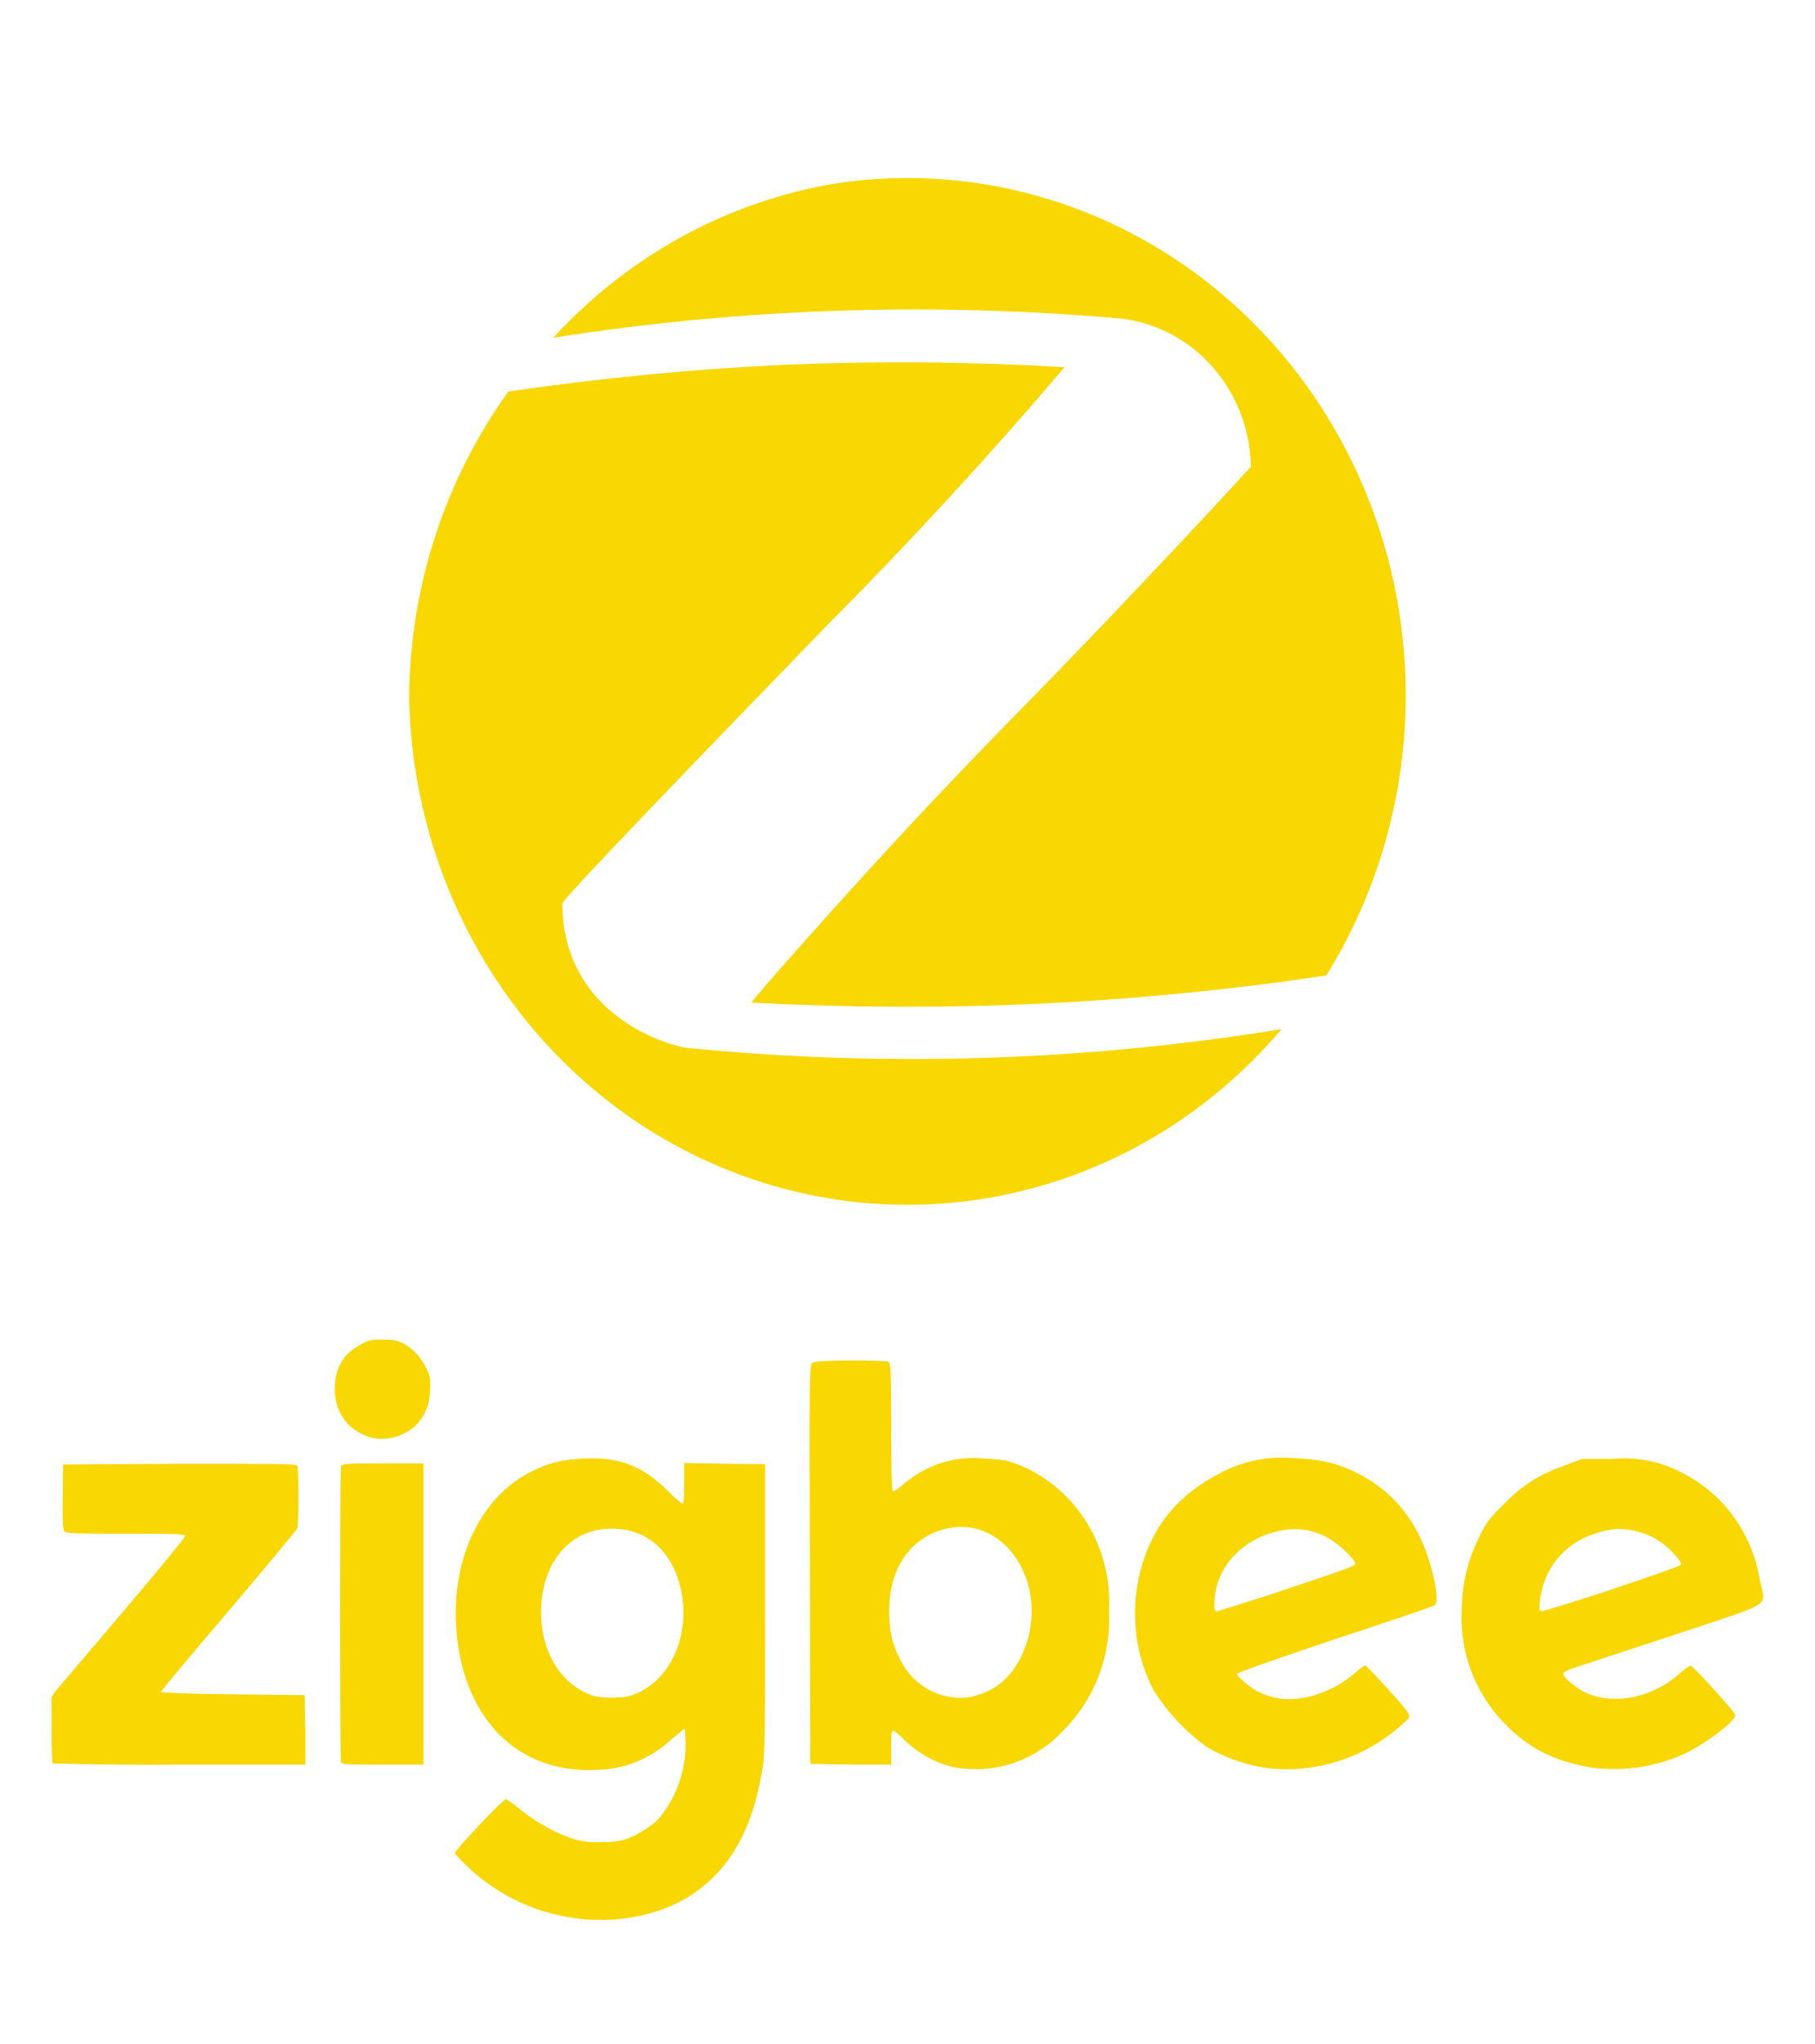
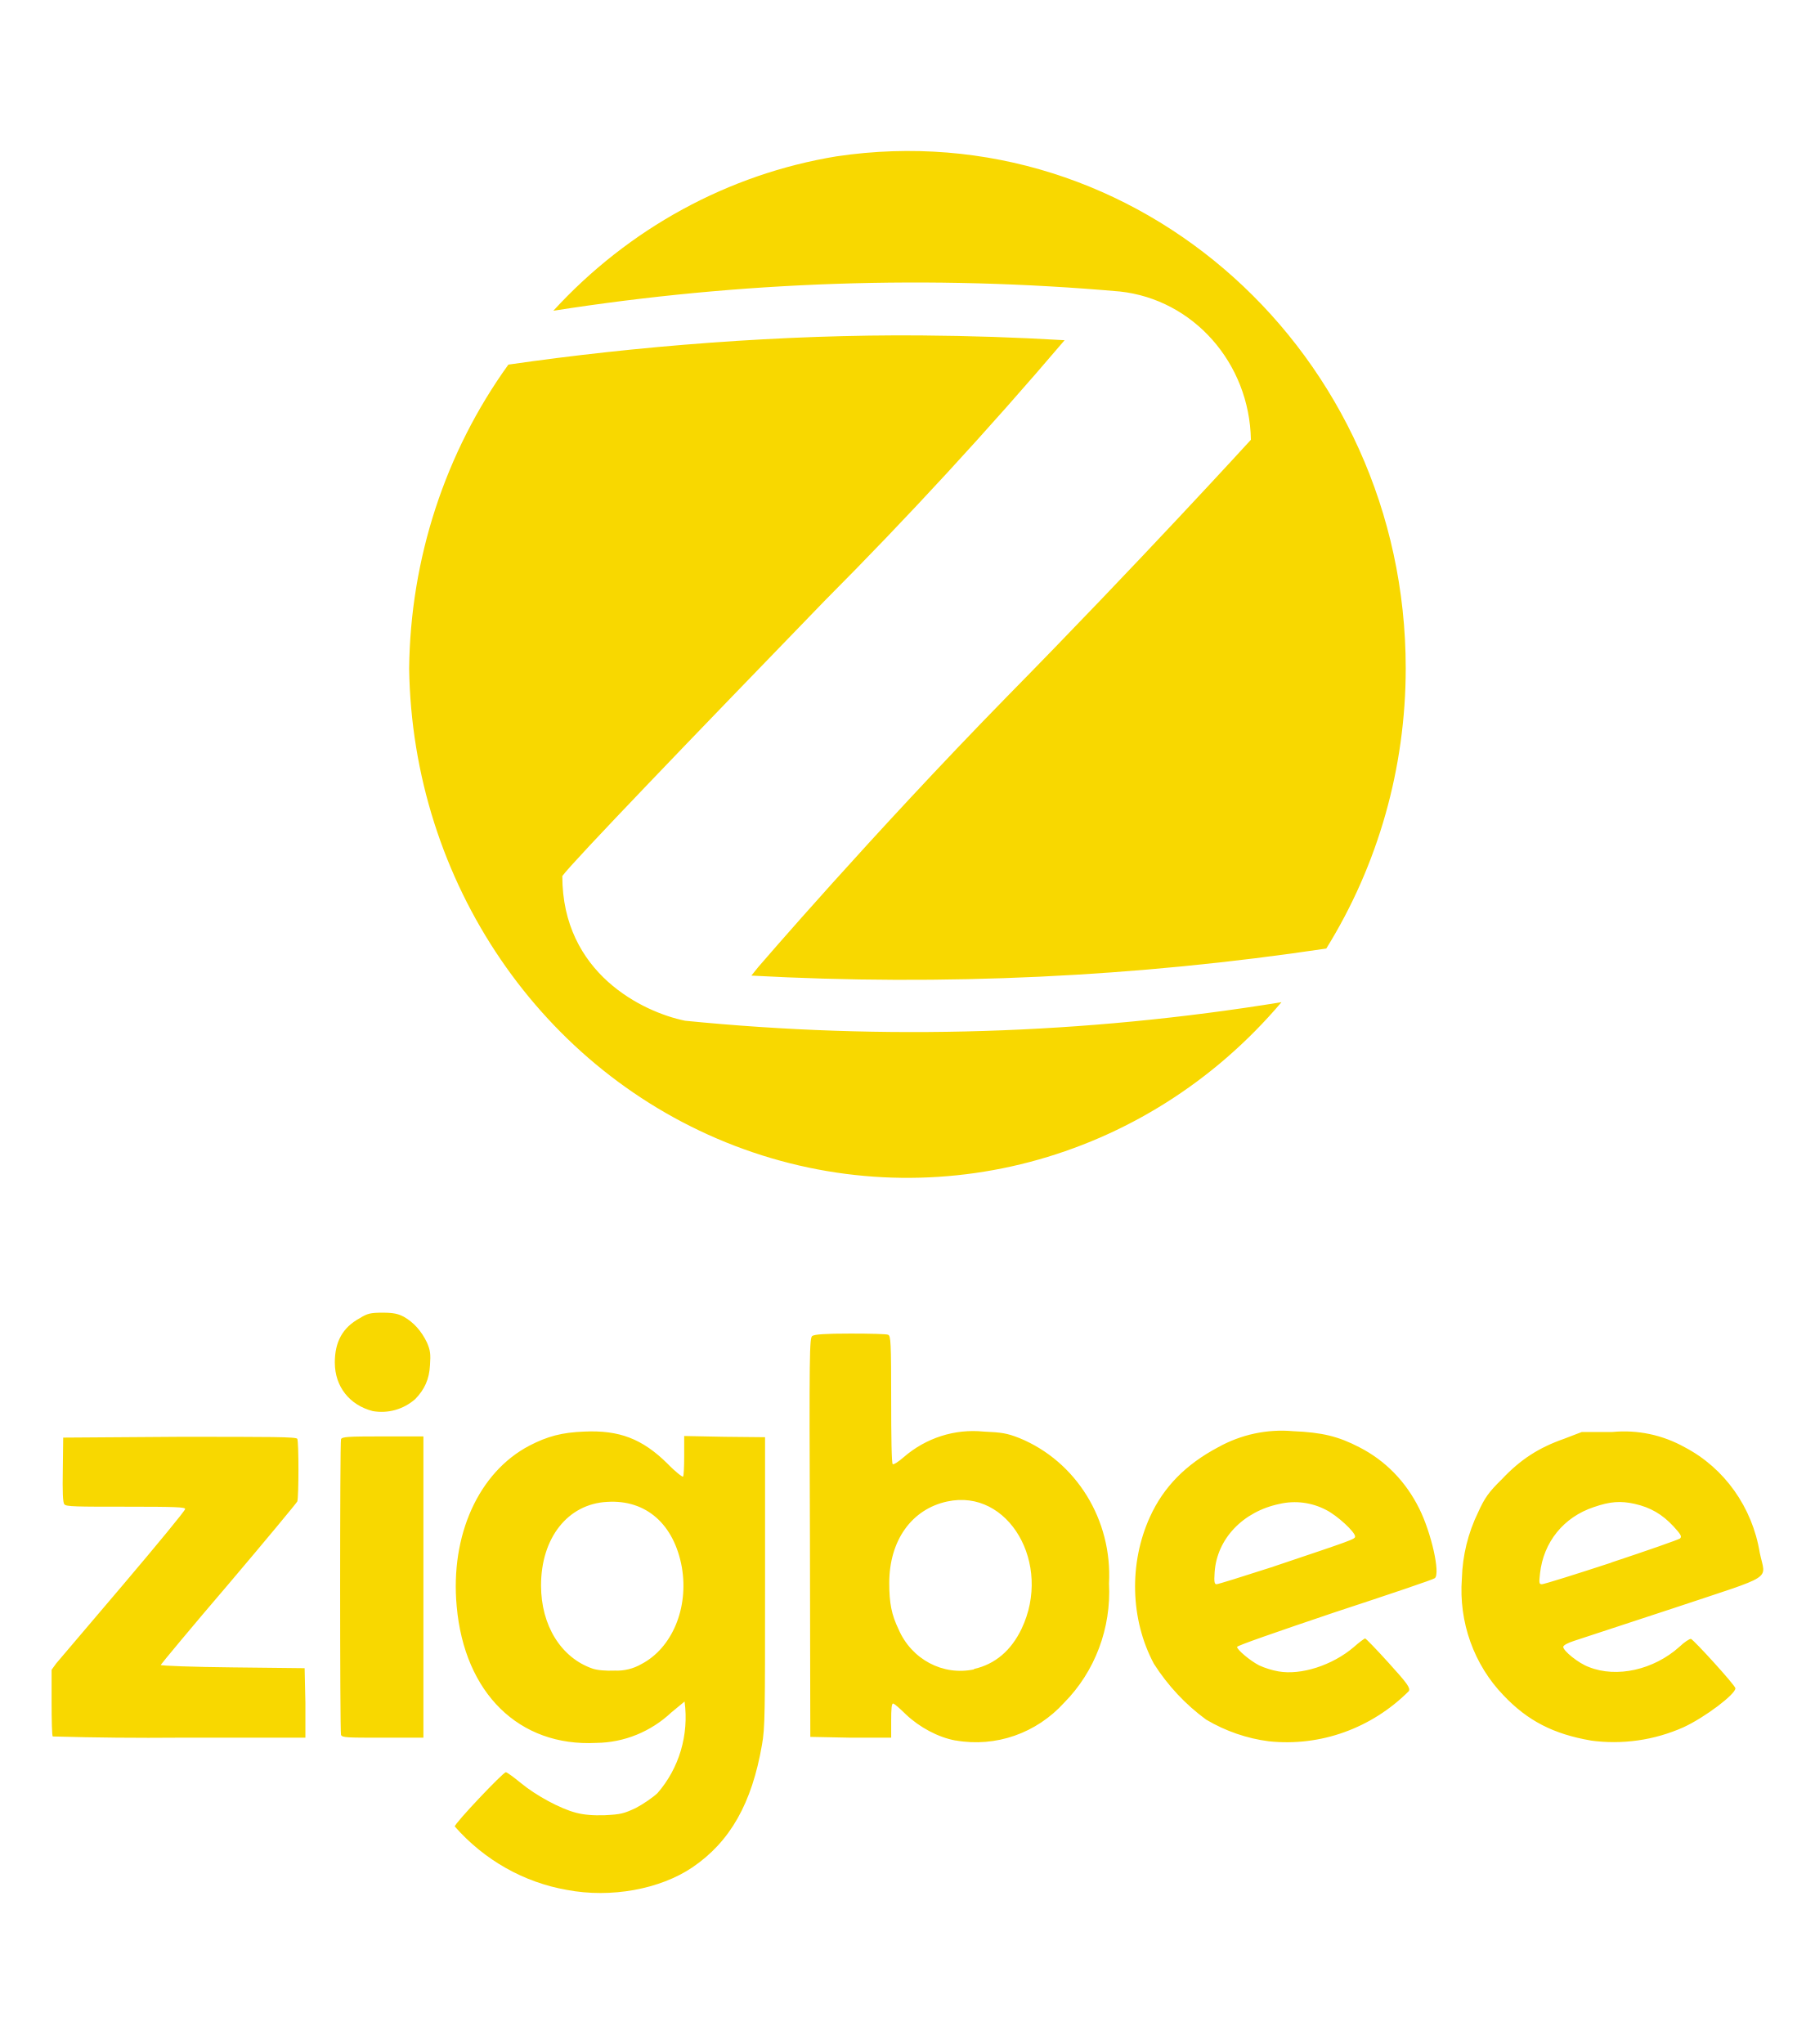
<svg xmlns="http://www.w3.org/2000/svg" width="309" height="348" viewBox="0 0 81.756 92.075" version="1.1" id="svg5">
  <defs id="defs2">
    <linearGradient id="linearGradient4161">
      <stop style="stop-color:#ffff00;stop-opacity:1;" offset="0" id="stop4159" />
    </linearGradient>
-     <filter style="color-interpolation-filters:sRGB;" id="filter32959" x="-0.04" y="-0.14" width="1.18" height="1.18">
-       <feFlood flood-opacity="0.498" flood-color="rgb(0,0,0)" result="flood" id="feFlood32949" />
-       <feComposite in="flood" in2="SourceGraphic" operator="in" result="composite1" id="feComposite32951" />
-       <feGaussianBlur in="composite1" stdDeviation="1" result="blur" id="feGaussianBlur32953" />
-       <feOffset dx="6" dy="-6" result="offset" id="feOffset32955" />
-       <feComposite in="offset" in2="offset" operator="atop" result="composite2" id="feComposite32957" />
-     </filter>
-     <radialGradient id="a" cx="128" cy="128" r="128" fx="128" fy="128" gradientTransform="scale(2.34528)" gradientUnits="userSpaceOnUse">
-       <stop offset="0%" stop-color="#DC001F" id="stop29052" />
-       <stop offset="64.2%" stop-color="#D5001D" id="stop29054" />
-       <stop offset="82.4%" stop-color="#AE0017" id="stop29056" />
-       <stop offset="100%" stop-color="#590E0A" id="stop29058" />
-     </radialGradient>
-     <linearGradient id="b" x1="83.4" x2="83.5" y1="125.4" y2="11" gradientTransform="scale(3.58094,1.53596)" gradientUnits="userSpaceOnUse">
-       <stop offset="0%" stop-color="#D4001C" id="stop29061" />
-       <stop offset="53.1%" stop-color="#EC8A6C" id="stop29063" />
-       <stop offset="88.8%" stop-color="#FCEFE7" id="stop29065" />
-       <stop offset="100%" stop-color="#FDF7F1" id="stop29067" />
-     </linearGradient>
  </defs>
-   <g transform="matrix(0.1209288,0,0,0.1209288,-12.84836,-30.00243)" id="layer1-5">
+   <g transform="matrix(0.1209288,0,0,0.1209288,-12.84836,-31.21672)" id="layer1-5">
    <g stroke-width="4.2" id="g29078" transform="matrix(2.570234,0,0,2.668445,258.6621,309.8834)">
-       <path id="path29072" style="fill:#f8d800;fill-opacity:1;stroke-width:1.011" d="m -60.494,109.938 a 72.219,72.219 0 0 0 -41.045,21.555 350.5,350.5 0 0 1 82.104,-2.689 21.2,21.2 0 0 1 19,20.699 c 0,0 -16.198,17.1 -35.398,35.9 -19.6,19.3 -36,37.701 -36,37.701 l -1,1.199 a 426.3,426.3 0 0 0 83.324,-3.779 72.219,72.219 0 0 0 11.514,-39.102 72.219,72.219 0 0 0 -82.498,-71.484 z m 12.363,25 a 415.7,415.7 0 0 0 -20.703,0.365 425.6,425.6 0 0 0 -39.221,3.709 72.219,72.219 0 0 0 -14.381,42.41 A 72.219,72.219 0 0 0 4,228.014 a 344.7,344.7 0 0 1 -86.436,2.59 c -6.1,-1.2 -17.799,-6.601 -17.799,-20.201 1.6,-2.1 19,-19.5 38,-38.4 a 643,643 0 0 0 34.799,-36.398 415.7,415.7 0 0 0 -20.695,-0.666 z" transform="translate(122.4349,-107.5028)" />
+       <path id="path29072" style="fill:#f8d800;fill-opacity:1;stroke-width:1.011" d="m -60.494,109.938 c -15.679,2.479 -30.104,10.054 -41.045,21.555 27.168,-4.112 54.725,-5.014 82.104,-2.689 10.653,1.11 18.805,9.991 19,20.699 0,0 -16.198,17.1 -35.398,35.9 -19.6,19.3 -36,37.701 -36,37.701 l -1,1.199 c 27.832,1.467 55.74,0.201 83.324,-3.779 7.513,-11.658 11.51,-25.233 11.514,-39.102 3.91e-4,-43.976 -38.97,-77.744 -82.498,-71.484 z m 12.363,25 c -20.204,-0.164 -41.593,1.513 -59.924,4.074 -9.166,12.256 -14.202,27.107 -14.381,42.41 0.458,29.846 19.23,56.336 47.239,66.657 28.009,10.321 59.481,2.347 79.196,-20.065 -28.589,4.488 -57.629,5.358 -86.436,2.59 -6.1,-1.2 -17.799,-6.601 -17.799,-20.201 1.6,-2.1 19,-19.5 38,-38.4 12.07,-11.674 23.679,-23.816 34.799,-36.398 -6.892,-0.394 -13.792,-0.616 -20.695,-0.666 z" transform="translate(122.4349,-107.5028)" />
    </g>
    <path d="M 317.448,962.147 A 72.93,75.716 0 0 1 275.651,938.504 c 0,-1.197 18.016,-20.201 19.025,-20.201 0.432,0 2.883,1.796 5.621,4.04 5.621,4.639 14.701,9.577 20.611,11.073 2.883,0.748 6.198,1.047 10.666,0.898 5.909,-0.299 7.062,-0.599 11.53,-2.693 2.594,-1.347 6.342,-3.891 8.071,-5.537 a 40.5,42.048 0 0 0 10.089,-34.117 l -4.9,4.04 a 42.374,43.993 0 0 1 -27.961,11.372 c -28.826,1.496 -49.148,-18.555 -52.031,-50.877 -2.45,-26.486 8.215,-49.979 27.096,-59.855 6.63,-3.442 12.107,-4.938 20.466,-5.237 12.972,-0.599 21.619,2.693 30.988,11.971 2.883,2.993 5.621,5.088 5.765,4.788 0.288,-0.15 0.432,-3.741 0.432,-7.631 v -7.482 l 14.99,0.299 15.134,0.15 v 53.869 c 0,49.38 0,54.318 -1.153,60.753 -3.747,21.697 -11.819,36.063 -25.943,45.639 -11.963,8.08 -30.267,11.522 -46.698,8.38 z m 27.673,-84.096 c 11.53,-5.985 17.728,-20.949 15.134,-36.063 -2.883,-16.011 -13.26,-25.289 -27.817,-24.391 -14.701,0.748 -24.646,13.467 -24.646,31.125 0,14.964 7.495,26.935 19.169,30.975 1.73,0.599 4.9,0.898 8.36,0.748 a 18.737,19.453 0 0 0 9.801,-2.394 z m 117.033,28.431 c -6.486,-1.197 -13.404,-4.938 -18.449,-9.726 -2.306,-2.245 -4.324,-4.04 -4.756,-4.04 -0.576,0 -0.721,2.095 -0.721,6.434 v 6.285 h -15.134 l -14.99,-0.299 -0.144,-74.22 c -0.288,-69.282 -0.144,-74.37 0.865,-75.118 0.865,-0.599 4.756,-0.898 14.269,-0.898 7.206,0 13.548,0.15 13.981,0.449 1.009,0.299 1.153,2.993 1.153,24.092 0,13.617 0.144,23.942 0.576,24.092 0.288,0.299 2.162,-0.898 4.036,-2.544 a 40.356,41.898 0 0 1 29.835,-9.577 c 6.774,0.299 8.648,0.599 13.26,2.394 a 52.896,54.917 0 0 1 33.438,54.169 55.49,57.61 0 0 1 -16.719,44.442 45.113,46.836 0 0 1 -40.356,14.066 z m 6.918,-26.635 c 7.927,-1.796 13.836,-6.883 17.728,-14.964 11.53,-24.241 -4.9,-52.373 -27.673,-47.435 -13.26,2.843 -21.619,14.515 -21.619,30.376 0,7.482 0.865,11.821 3.459,17.208 a 25.223,26.187 0 0 0 28.105,14.964 z m 109.827,26.935 a 62.697,65.092 0 0 1 -23.349,-8.08 75.38,78.26 0 0 1 -19.458,-20.8 c -8.792,-16.46 -9.368,-37.409 -1.441,-54.767 5.045,-11.073 13.26,-19.453 25.367,-25.887 a 50.157,52.074 0 0 1 27.961,-5.985 c 10.81,0.449 16.863,1.945 24.646,5.985 9.657,4.938 17.296,12.719 22.34,22.894 4.468,8.978 7.927,24.241 5.765,25.887 -0.432,0.449 -17.296,6.135 -37.33,12.719 -22.196,7.482 -36.321,12.42 -36.321,12.869 0,1.047 4.756,5.088 8.215,6.883 a 31.709,32.92 0 0 0 7.207,2.245 c 8.36,1.496 20.034,-2.245 27.961,-8.978 2.018,-1.796 4.036,-3.292 4.324,-3.292 0.288,0 4.324,4.19 8.792,9.128 7.062,7.781 8.071,9.278 7.495,10.475 a 65.579,68.085 0 0 1 -52.175,18.705 z m 0.865,-64.793 c 30.7,-10.325 31.276,-10.475 31.276,-11.522 0,-1.646 -6.63,-7.781 -10.81,-9.876 a 25.943,26.935 0 0 0 -17.296,-2.245 c -13.692,2.843 -23.349,13.018 -24.214,25.438 -0.288,3.891 0,4.489 0.721,4.489 0.577,0 9.657,-2.843 20.322,-6.285 z m 119.051,64.494 c -13.836,-2.394 -23.493,-7.332 -32.429,-16.759 a 53.328,55.366 0 0 1 -15.566,-43.544 56.211,58.359 0 0 1 6.053,-24.69 c 2.45,-5.387 3.892,-7.482 8.936,-12.42 6.918,-7.332 13.692,-11.672 23.061,-14.964 l 6.63,-2.544 h 11.386 a 47.563,49.38 0 0 1 26.952,5.686 52.175,54.169 0 0 1 27.961,39.355 c 2.162,10.475 6.198,7.781 -31.853,20.5 l -37.33,12.27 c -2.306,0.748 -4.036,1.646 -4.036,2.245 0,1.496 5.765,6.135 9.513,7.482 10.377,4.19 24.214,1.047 33.726,-7.482 1.874,-1.796 3.747,-2.993 4.324,-2.993 1.009,0.299 16.575,17.358 16.575,18.405 0,2.245 -11.242,10.774 -19.314,14.515 a 65.867,68.384 0 0 1 -34.735,4.938 z m 7.639,-66.289 c 13.548,-4.489 25.079,-8.529 25.655,-8.978 0.721,-0.748 0.288,-1.496 -2.45,-4.489 -4.18,-4.489 -8.504,-7.033 -14.413,-8.38 -5.333,-1.197 -9.224,-0.898 -15.278,1.197 -11.242,3.741 -18.737,13.018 -20.034,24.69 -0.432,3.741 -0.288,4.04 0.721,4.04 0.721,0 12.251,-3.591 25.943,-8.08 z m -580.555,64.793 c -0.288,-0.15 -0.432,-5.985 -0.432,-12.57 v -12.27 l 1.73,-2.394 24.934,-29.329 c 12.683,-14.964 23.061,-27.533 23.061,-28.132 0.288,-0.748 -3.459,-0.898 -21.908,-0.898 -18.305,0 -22.484,0 -23.061,-0.898 -0.577,-0.599 -0.721,-4.639 -0.577,-12.869 l 0.144,-11.971 43.239,-0.299 c 34.303,0 43.527,0 43.96,0.748 0.577,0.898 0.577,21.847 0,23.343 -0.288,0.599 -11.819,14.515 -25.655,30.825 -13.981,16.31 -25.223,29.927 -25.223,30.077 0,0.299 11.963,0.748 26.808,0.898 l 26.808,0.299 0.288,13.018 v 12.869 H 173.319 a 1324.554,1375.166 0 0 1 -47.275,-0.449 z m 107.377,-0.599 c -0.432,-1.496 -0.432,-108.786 0,-110.133 0.432,-0.898 2.306,-1.047 15.566,-1.047 h 15.134 v 112.228 h -15.134 c -13.26,0 -15.134,0 -15.566,-1.047 z M 245.095,783.779 c -8.648,-2.245 -14.125,-9.128 -14.125,-18.106 0,-7.631 2.883,-13.018 9.224,-16.46 2.883,-1.796 4.036,-2.095 8.648,-2.095 4.036,0 5.765,0.449 7.783,1.496 3.747,2.095 6.63,5.387 8.648,9.577 1.297,2.993 1.441,4.339 1.153,8.529 -0.288,5.237 -2.018,8.978 -5.477,12.57 a 19.458,20.201 0 0 1 -15.854,4.489 z" id="path29080" style="fill:#f8d800;fill-opacity:1;stroke-width:1.469" />
  </g>
</svg>
